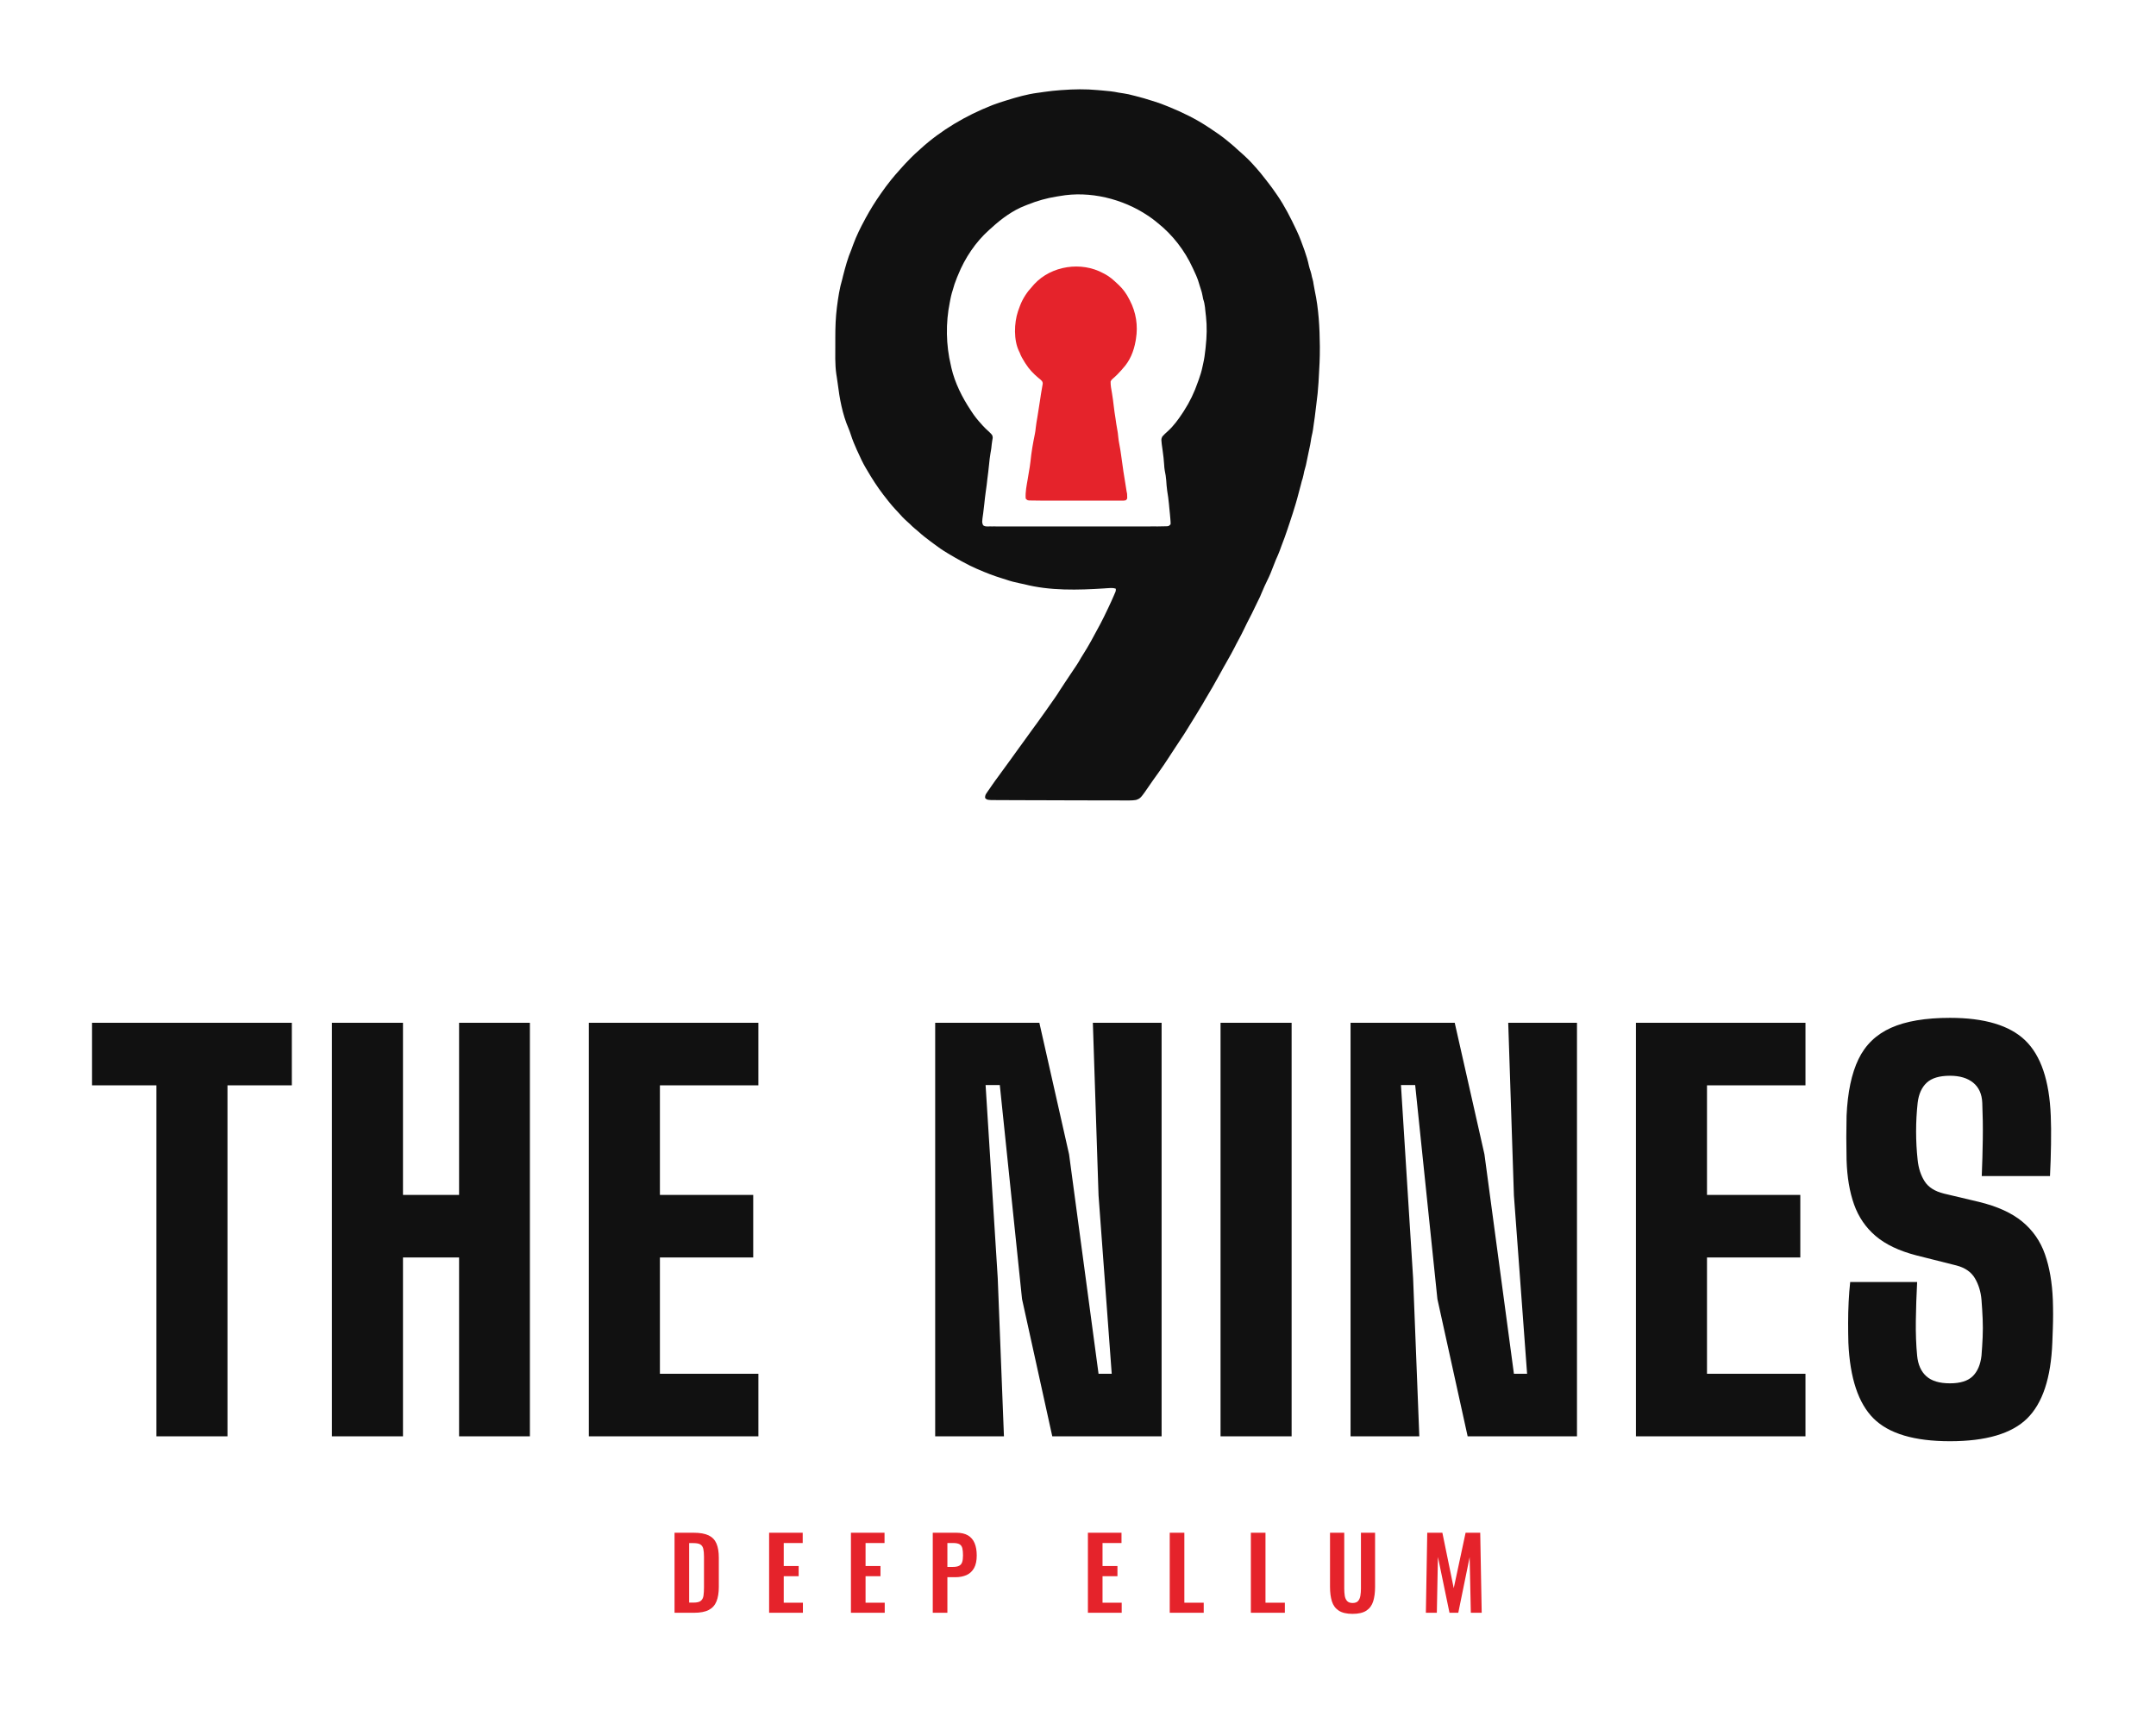
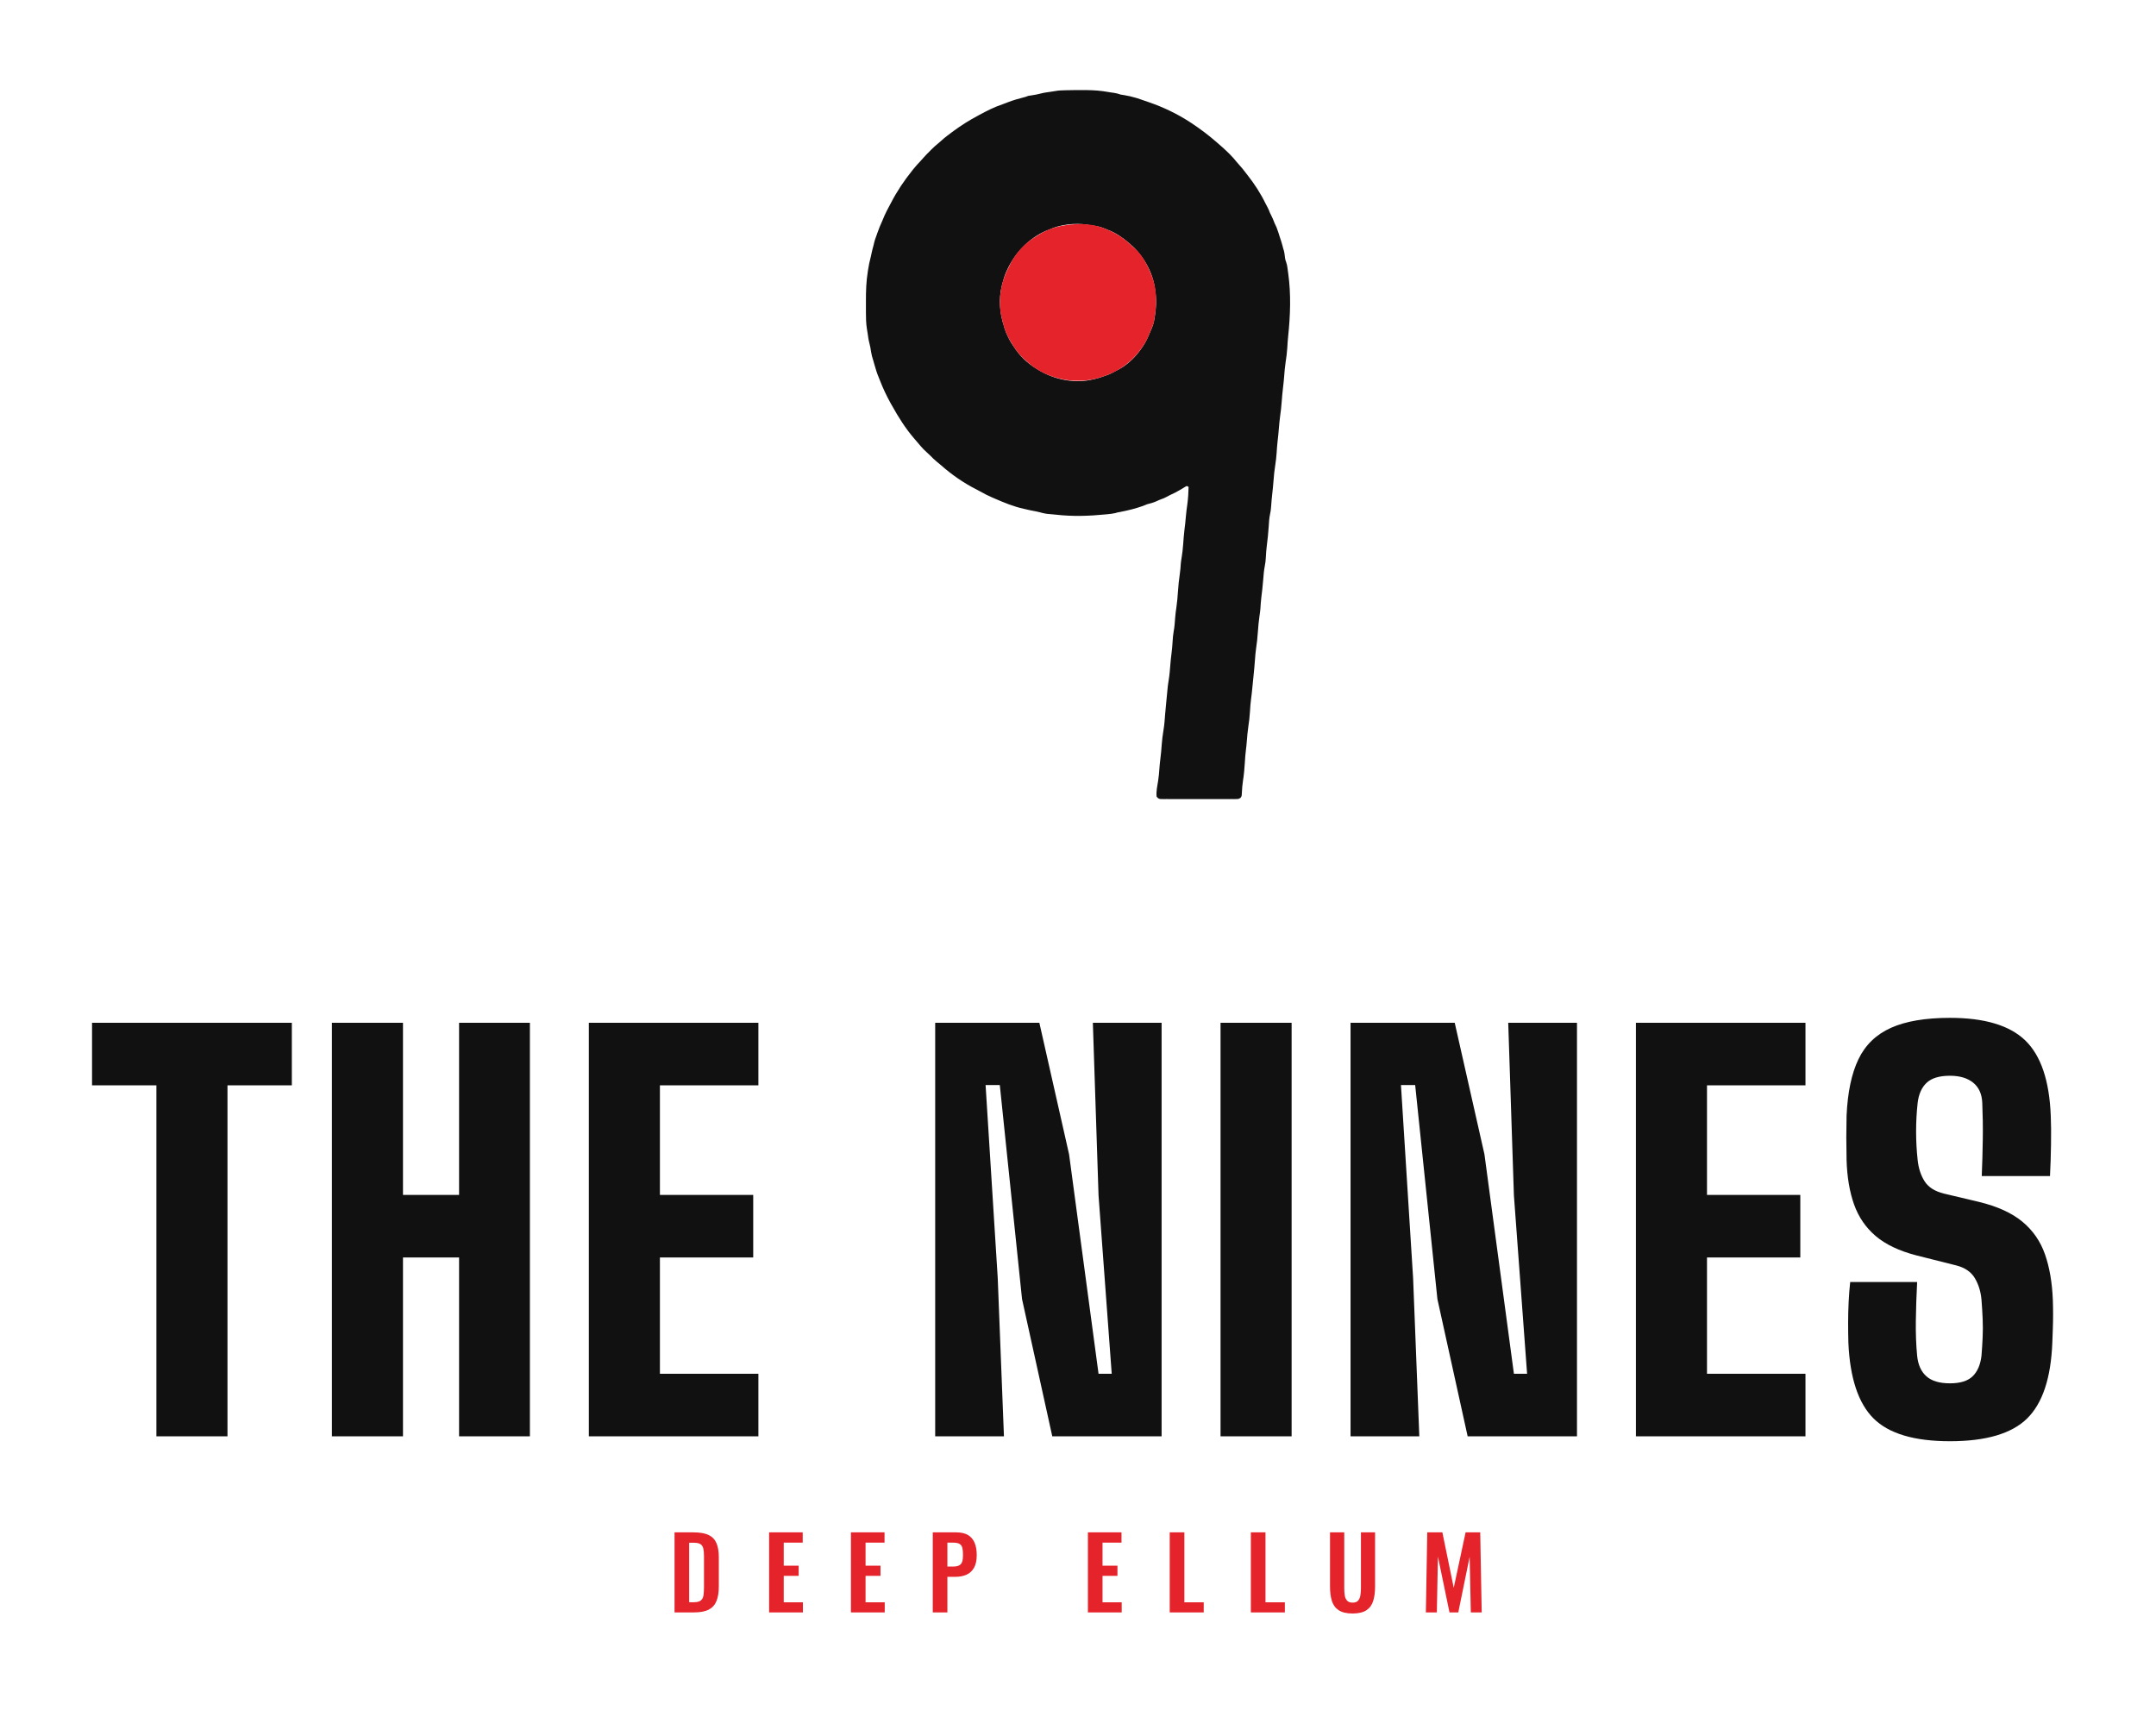
<svg xmlns="http://www.w3.org/2000/svg" viewBox="-100 -100 2909 2316">
-   <g transform="translate(1007.6,0) scale(0.5429)">
-     <path d="M0 0 C3.9 0.4 7.8 0.7 11.7 1 C25.7 2.1 39.3 3.5 53 6.4 C57.1 7.2 61.1 7.8 65.3 8.3 C73.2 9.3 80.8 11.3 88.5 13.3 C90.4 13.8 92.2 14.3 94.2 14.7 C100.5 16.3 106.9 18 113.2 19.8 C114.2 20.1 115.3 20.4 116.4 20.7 C122.5 22.4 128.5 24.3 134.5 26.3 C136 26.8 137.4 27.2 139 27.6 C151.7 31.5 164.2 36.2 176.5 41.3 C176.9 41.5 176.9 41.5 179.2 42.4 C212.6 56.1 245.4 72.2 275.5 92.3 C276.3 92.8 276.3 92.8 280.4 95.5 C295.3 105.4 310.1 115.4 323.8 127 C326.5 129.3 329.2 131.5 332 133.8 C337.1 137.9 341.9 142.3 346.7 146.8 C348.9 148.8 351.2 150.8 353.5 152.8 C366.5 164.2 379.2 176.1 390.5 189.3 C391.9 190.9 393.4 192.5 394.9 194.1 C402.5 202.6 409.5 211.5 416.5 220.5 C418.6 223.2 420.7 225.9 422.9 228.7 C430.5 238.3 437.6 248.1 444.5 258.3 C445.2 259.4 446 260.5 446.8 261.6 C465.1 288.2 479.7 317.2 493.5 346.3 C494.2 347.7 494.8 349.2 495.5 350.6 C499.2 358.4 502.5 366.2 505.5 374.3 C506 375.9 506.6 377.4 507.2 379 C508.4 382.3 509.6 385.6 510.9 388.9 C512.1 392.2 513.3 395.5 514.5 398.8 C519 411.5 522.8 424.1 525.5 437.2 C526.6 441.8 528 446 529.5 450.4 C531 454.9 531.9 459.5 532.8 464.1 C533.5 467.3 533.5 467.3 534.5 470.2 C535.8 474.2 536.3 478.2 536.9 482.3 C537.7 487.8 538.7 493.3 539.9 498.7 C549.6 543.3 552.1 590.8 552.5 636.3 C552.5 637.5 552.5 638.7 552.5 640 C552.7 664.7 551.4 689.5 549.9 714.2 C549.7 718.3 549.4 722.5 549.2 726.6 C548.2 744.5 546.3 762.2 543.9 780 C543.3 784.3 542.8 788.6 542.3 793 C540.8 806.1 539.2 819.1 537.1 832.1 C536.5 836 536 839.9 535.5 843.8 C534.7 849.2 533.6 854.4 532.3 859.7 C531.3 864.1 530.6 868.4 530 872.8 C529 879.3 527.8 885.5 526.3 891.9 C525.3 896.1 524.4 900.4 523.6 904.7 C522.1 912.3 520.5 919.9 518.9 927.4 C518.5 929.3 518.1 931.1 517.7 933 C516.5 938.2 515 943.2 513.5 948.3 C512.9 950.8 512.4 953.4 512 955.9 C510.9 961.6 509.4 966.8 507.5 972.3 C506.9 974.7 506.3 977.1 505.7 979.5 C503.1 989.8 500.3 1000.1 497.5 1010.3 C497 1011.9 496.6 1013.5 496.2 1015.2 C493.5 1025 490.6 1034.6 487.5 1044.3 C486.6 1047 485.8 1049.7 485 1052.4 C482.6 1060.1 480 1067.7 477.5 1075.3 C476.8 1077.3 476.1 1079.3 475.5 1081.3 C475.2 1082.3 474.8 1083.2 474.5 1084.2 C473.8 1086.5 473 1088.7 472.3 1090.9 C467.7 1104.8 462.7 1118.5 457.4 1132.1 C455.8 1136.6 454.1 1141 452.5 1145.5 C449.8 1152.8 446.6 1159.8 443.4 1166.9 C441.1 1172.2 439 1177.7 437 1183.1 C432.4 1195.5 427.5 1207.6 421.5 1219.4 C416.9 1228.4 413 1237.7 409 1247 C408.6 1248 408.2 1249 407.7 1250 C406.5 1252.8 405.4 1255.6 404.2 1258.4 C401.5 1264.4 398.5 1270.2 395.6 1276.1 C391.4 1284.4 387.5 1292.7 383.5 1301.1 C379.6 1309.1 375.5 1317 371.3 1324.9 C368.8 1329.6 366.6 1334.3 364.4 1339.1 C359.7 1349 354.7 1358.6 349.5 1368.1 C346.4 1373.8 343.3 1379.5 340.5 1385.4 C334.9 1396.6 328.6 1407.4 322.5 1418.3 C321.9 1419.3 321.3 1420.3 320.8 1421.3 C320.2 1422.3 319.7 1423.3 319.1 1424.3 C318 1426.2 316.9 1428.1 315.9 1430 C315.3 1431 314.8 1431.9 314.2 1432.9 C310.6 1439.3 307 1445.8 303.5 1452.3 C292 1473.4 280 1494.2 267.6 1514.7 C265.5 1518.2 263.5 1521.7 261.5 1525.3 C257.9 1531.6 254.1 1537.8 250.2 1544 C247.3 1548.7 244.4 1553.4 241.6 1558.1 C236.6 1566.5 231.4 1574.8 226.2 1583 C224 1586.6 221.8 1590.1 219.6 1593.7 C215.6 1600.3 211.3 1606.7 207 1613.1 C202.8 1619.3 198.7 1625.6 194.6 1631.9 C190.6 1638.1 186.6 1644.2 182.5 1650.3 C180.7 1653 178.9 1655.8 177.2 1658.5 C173.7 1664 170.1 1669.4 166.4 1674.8 C165.8 1675.7 165.1 1676.6 164.5 1677.6 C156 1690 147.4 1702.4 138.4 1714.6 C136 1718 133.6 1721.5 131.2 1725 C106.9 1760.4 106.9 1760.4 95.5 1764.3 C90.1 1765.3 84.8 1765.4 79.3 1765.5 C77.5 1765.5 75.6 1765.5 73.6 1765.5 C71.5 1765.5 69.4 1765.5 67.3 1765.5 C65 1765.5 62.7 1765.5 60.4 1765.5 C54 1765.5 47.6 1765.5 41.2 1765.4 C37.2 1765.4 33.1 1765.4 29 1765.4 C5.5 1765.4 -18 1765.4 -41.5 1765.3 C-42.6 1765.3 -43.7 1765.3 -44.8 1765.3 C-76.1 1765.2 -107.5 1765.1 -138.8 1765 C-141.4 1765 -144 1765 -146.6 1765 C-147.8 1765 -149.1 1765 -150.4 1765 C-159.5 1765 -168.6 1764.9 -177.7 1764.9 C-188.9 1764.9 -200 1764.8 -211.2 1764.8 C-217.1 1764.8 -222.9 1764.7 -228.7 1764.7 C-234.1 1764.7 -239.4 1764.7 -244.8 1764.7 C-247.7 1764.6 -250.6 1764.6 -253.5 1764.6 C-255.2 1764.6 -257 1764.6 -258.7 1764.6 C-260.2 1764.6 -261.7 1764.6 -263.3 1764.6 C-275 1763.9 -275 1763.9 -279.5 1759.3 C-279.5 1752.3 -278.1 1750.6 -274.2 1744.9 C-273.1 1743.3 -272 1741.8 -270.9 1740.1 C-269.8 1738.5 -268.7 1736.9 -267.5 1735.3 C-265.7 1732.7 -263.9 1730 -262.1 1727.4 C-256.9 1719.8 -251.4 1712.3 -245.9 1704.9 C-243 1700.9 -240.1 1696.9 -237.2 1692.9 C-234.2 1688.7 -231.2 1684.5 -228 1680.3 C-224 1675 -220.1 1669.6 -216.2 1664.1 C-211 1656.8 -205.8 1649.6 -200.5 1642.3 C-198.3 1639.2 -196 1636 -193.7 1632.9 C-182.4 1617.2 -182.4 1617.2 -177 1609.9 C-172.1 1603.3 -167.3 1596.6 -162.6 1589.9 C-158.6 1584.2 -154.5 1578.6 -150.3 1573.1 C-146.1 1567.4 -141.9 1561.7 -137.9 1555.8 C-135.1 1551.6 -132.1 1547.6 -129.1 1543.5 C-124 1536.5 -119.1 1529.3 -114.1 1522.1 C-111.6 1518.5 -109.1 1514.9 -106.5 1511.3 C-102 1505.1 -98 1498.8 -94 1492.3 C-90 1485.9 -85.7 1479.6 -81.5 1473.3 C-78.3 1468.6 -75.2 1463.8 -72 1459 C-68.3 1453.4 -64.5 1447.8 -60.8 1442.3 C-60.4 1441.7 -60.4 1441.7 -58.4 1438.7 C-56.9 1436.4 -55.3 1434.2 -53.8 1431.9 C-49.3 1425.3 -45.2 1418.5 -41.3 1411.4 C-39.7 1408.6 -37.9 1405.8 -36.1 1403 C-21.9 1380.9 -9.5 1357.5 2.9 1334.3 C4.3 1331.6 5.8 1328.9 7.2 1326.3 C13.2 1315 18.8 1303.5 24.2 1292 C25.3 1289.7 26.4 1287.4 27.5 1285.1 C31.9 1276 36 1266.8 40 1257.6 C40.2 1257 40.2 1257 41.6 1253.9 C42.1 1252.7 42.6 1251.5 43.1 1250.3 C43.4 1249.8 43.4 1249.8 44.5 1247.2 C45.5 1244.3 45.5 1244.3 45.5 1239.3 C39.3 1237.1 34.1 1237.3 27.5 1237.8 C25.3 1237.9 23 1238.1 20.7 1238.2 C19.5 1238.3 18.3 1238.4 17.1 1238.5 C-48.3 1242.7 -118.3 1244.7 -182.3 1228.1 C-185.8 1227.3 -189.3 1226.6 -192.8 1225.9 C-204.8 1223.5 -216.4 1220.5 -227.9 1216.5 C-231.3 1215.4 -234.6 1214.3 -238 1213.3 C-258.1 1207.2 -277.3 1199.7 -296.5 1191.3 C-298.1 1190.7 -299.6 1190 -301.2 1189.3 C-312.3 1184.5 -322.9 1179.1 -333.5 1173.3 C-335.2 1172.4 -336.9 1171.5 -338.6 1170.6 C-349.4 1164.7 -360 1158.7 -370.5 1152.3 C-371.4 1151.8 -372.2 1151.3 -373 1150.8 C-385.1 1143.6 -396.4 1135.9 -407.5 1127.3 C-410.2 1125.3 -412.9 1123.3 -415.6 1121.3 C-426.1 1113.4 -436.3 1105.6 -445.9 1096.7 C-448.6 1094.3 -451.3 1092 -454.1 1089.8 C-458.5 1086.2 -462.5 1082.5 -466.4 1078.4 C-468.3 1076.6 -470.3 1074.8 -472.3 1073.1 C-481 1065.4 -489 1057.1 -496.5 1048.3 C-498.6 1046 -500.8 1043.8 -502.9 1041.5 C-508.4 1035.6 -513.5 1029.6 -518.5 1023.3 C-518.9 1022.8 -518.9 1022.8 -521.1 1020.1 C-523.9 1016.5 -526.7 1012.9 -529.5 1009.3 C-530.4 1008.2 -531.3 1007.1 -532.2 1005.9 C-547.4 986.1 -561 964.9 -573.5 943.3 C-574.2 942.2 -574.8 941.1 -575.5 940 C-583.4 926.8 -589.8 912.8 -596.1 898.8 C-596.8 897.4 -597.4 896 -598.1 894.6 C-603.7 882.1 -608.9 869.7 -613.1 856.6 C-614.9 851.1 -616.7 845.7 -619 840.4 C-633.9 806.1 -641.2 766.3 -645.7 729.5 C-646.3 725.1 -646.9 720.8 -647.6 716.4 C-647.7 715.2 -647.9 714 -648.1 712.8 C-648.4 710.5 -648.8 708.3 -649.2 706 C-652.8 681.1 -651.7 655.2 -651.7 630.1 C-651.6 624.8 -651.7 619.5 -651.7 614.2 C-651.7 589.4 -650.9 565.3 -647.8 540.7 C-647.7 540.2 -647.7 540.2 -647.4 537.5 C-644.5 514.9 -641.1 492.3 -634.5 470.3 C-633.8 467.6 -633.1 464.8 -632.5 462 C-626.8 439.8 -620.8 417.6 -611.8 396.5 C-610 392.1 -608.5 387.6 -606.9 383.1 C-599.2 362.2 -589.2 341.9 -578.5 322.3 C-577.8 320.9 -577 319.6 -576.3 318.1 C-564.9 297.2 -552.3 276.8 -538.5 257.3 C-537.5 255.9 -536.5 254.4 -535.4 252.9 C-529.1 243.8 -522.5 235 -515.5 226.3 C-514.4 225 -513.4 223.6 -512.3 222.2 C-506.2 214.7 -500 207.4 -493.5 200.3 C-492.9 199.7 -492.9 199.7 -490 196.3 C-482 187.1 -473.6 178.3 -465 169.6 C-463.9 168.5 -462.8 167.5 -461.7 166.3 C-456.1 160.8 -450.5 155.4 -444.5 150.3 C-442.7 148.7 -441 147.1 -439.2 145.4 C-388.7 99.5 -326.9 63.3 -263.5 38.3 C-262.1 37.8 -260.6 37.2 -259.2 36.6 C-249.1 32.7 -238.8 29.5 -228.5 26.3 C-227.4 26 -226.2 25.6 -225 25.2 C-200.2 17.5 -175.1 10.3 -149.2 6.9 C-147.5 6.7 -145.8 6.4 -144 6.2 C-143.5 6.1 -143.5 6.1 -141.1 5.8 C-138.4 5.4 -135.7 5 -133 4.6 C-119.1 2.5 -105.2 1.2 -91.2 0.1 C-90.1 0 -88.9 -0 -87.7 -0.1 C-58.5 -2.3 -29.3 -2.8 0 0 Z M-93.5 263.3 C-96.1 263.7 -98.6 264.1 -101.1 264.5 C-126.5 268.6 -150.2 275.2 -174.1 284.9 C-176.2 285.8 -178.3 286.6 -180.4 287.4 C-210.3 298.8 -239.4 320.2 -262.7 341.7 C-264.9 343.7 -267.1 345.7 -269.4 347.6 C-303 377.6 -329.8 417.7 -346.5 459.3 C-347.4 461.4 -348.3 463.4 -349.1 465.4 C-353.7 476.5 -357.5 487.8 -360.5 499.3 C-360.8 500.1 -360.8 500.1 -362 504.1 C-363.5 509.3 -364.6 514.6 -365.7 519.9 C-366.2 522.5 -366.7 525.1 -367.2 527.7 C-377.6 578.7 -376.7 633.6 -364.5 684.3 C-364.1 686.5 -363.6 688.7 -363.1 690.8 C-354.5 727.8 -336.4 763.8 -315.5 795.3 C-314.8 796.4 -314.1 797.6 -313.3 798.7 C-306 810 -297.7 820.4 -288.5 830.3 C-287.6 831.3 -286.7 832.3 -285.8 833.4 C-280.6 839.1 -275.3 844.3 -269.5 849.3 C-261 857.7 -261 857.7 -260.5 864.3 C-261 867.1 -261.4 869.9 -261.9 872.7 C-262.8 878.2 -263.3 883.7 -263.9 889.1 C-264.4 893.6 -265.2 897.9 -266 902.2 C-267.6 911.4 -268.6 920.6 -269.5 929.9 C-270.8 942.5 -272.2 954.9 -273.9 967.4 C-274.5 972.1 -275 976.8 -275.5 981.5 C-276.2 987.6 -277 993.6 -278 999.6 C-279.4 1009.2 -280.4 1018.8 -281.4 1028.4 C-282.2 1036.1 -283.1 1043.6 -284.1 1051.2 C-287.4 1074.2 -287.4 1074.2 -284.5 1081.3 C-280.3 1085.6 -272.5 1084.4 -266.8 1084.4 C-265.3 1084.4 -263.7 1084.5 -262.2 1084.5 C-261.3 1084.5 -261.3 1084.5 -257.1 1084.4 C-255.3 1084.4 -253.6 1084.5 -251.7 1084.5 C-246.8 1084.5 -241.9 1084.5 -237 1084.5 C-231.7 1084.4 -226.3 1084.5 -221 1084.5 C-210.6 1084.5 -200.2 1084.5 -189.8 1084.5 C-181.4 1084.5 -172.9 1084.5 -164.4 1084.5 C-163.8 1084.5 -163.8 1084.5 -160.8 1084.5 C-158.3 1084.5 -155.9 1084.5 -153.4 1084.5 C-130.5 1084.5 -107.5 1084.5 -84.6 1084.5 C-64.9 1084.4 -45.2 1084.4 -25.6 1084.5 C-2.7 1084.5 20.1 1084.5 43 1084.5 C45.4 1084.5 47.9 1084.5 50.3 1084.5 C50.9 1084.5 50.9 1084.5 54 1084.5 C62.4 1084.5 70.8 1084.5 79.3 1084.5 C89.6 1084.5 99.9 1084.5 110.2 1084.5 C115.4 1084.5 120.7 1084.5 125.9 1084.5 C131.6 1084.5 137.3 1084.5 143.1 1084.4 C144.7 1084.5 146.3 1084.5 148 1084.5 C155.5 1084.4 162.9 1084.3 170.4 1084.1 C171.6 1084 172.9 1084 174.2 1083.9 C177.5 1083.3 177.5 1083.3 181.5 1079.3 C181.7 1075.7 181.7 1075.7 181.4 1071.1 C181.2 1069.4 181.1 1067.7 181 1066 C180.8 1064.1 180.6 1062.2 180.5 1060.3 C180.4 1059.3 180.4 1059.3 180 1054.4 C179.5 1049.1 179 1043.8 178.4 1038.6 C178.1 1035.3 177.8 1032.1 177.5 1028.8 C176.4 1017.7 175 1006.8 173.1 995.8 C171.8 987.1 171.3 978.5 170.7 969.8 C170 961.6 168.9 953.8 167.1 945.8 C166.1 940.6 165.8 935.5 165.5 930.3 C164.8 919 163.5 907.8 161.9 896.6 C157.8 867.8 157.8 867.8 161 861.1 C165.2 856.4 169.6 852.1 174.4 848 C188.9 835 200.8 818.6 211.5 802.3 C212 801.6 212 801.6 214.4 797.9 C229.3 774.8 240.6 751.3 249.5 725.3 C250.3 722.9 251.2 720.5 252.1 718.1 C255.6 708.3 258.6 698.5 260.7 688.3 C261.2 685.7 261.8 683.1 262.4 680.5 C265.3 668.3 266.9 656.2 268.2 643.8 C268.3 642.8 268.3 642.8 268.8 637.9 C271.6 612.5 272.3 587.8 269.5 562.3 C269.3 561 269.2 559.6 269 558.2 C268.6 553.6 268 549.1 267.5 544.5 C267.5 543.8 267.5 543.8 267.1 540.1 C266.2 532.8 265 526.3 262.5 519.3 C261.9 516.7 261.5 514.1 261 511.5 C260 505.5 258.5 500 256.5 494.2 C255.4 491.1 254.4 488 253.5 484.8 C253.3 484.3 253.3 484.3 252.5 481.5 C251.6 478.6 250.7 475.7 249.8 472.8 C246.7 463.7 242.5 455 238.5 446.3 C237.8 444.8 237.1 443.2 236.3 441.6 C216.9 399 186.3 359.4 149.5 330.3 C147.6 328.8 145.8 327.2 143.9 325.7 C138.9 321.6 133.8 317.9 128.5 314.3 C127.3 313.5 126.1 312.7 124.9 311.9 C62.7 270.2 -19.3 249.9 -93.5 263.3 Z " fill="#111111" transform="translate(687.5239,39.6792)" />
-     <path d="M0 0 C1 0.5 2 1 3 1.5 C15.5 7.9 25.9 17.4 36 27 C36.8 27.8 37.7 28.6 38.6 29.4 C49 39.3 57.6 51.1 64 64 C64.6 65.2 65.3 66.4 65.9 67.6 C81.3 97.2 86.4 130.1 81 163 C80.7 164.7 80.5 166.3 80.2 168 C75.6 194 66.2 217.5 48 237 C46.9 238.3 45.8 239.6 44.7 240.9 C38 248.4 31 255.6 23.3 262.1 C20 265 20 265 18 269 C17.8 278.6 19.7 288.3 21.4 297.8 C23.2 308.6 24.7 319.5 25.9 330.5 C27 340.4 28.5 350.3 30.1 360.2 C30.8 364.9 31.5 369.5 32.1 374.2 C32.7 378.9 33.5 383.5 34.5 388.2 C35.7 394 36.4 399.7 36.9 405.6 C37.6 412.5 38.5 419.2 39.9 425.9 C41.5 434 42.8 442.1 43.9 450.2 C45.5 462.6 47.3 474.9 49.1 487.2 C49.3 488.9 49.6 490.6 49.8 492.4 C51.2 501.7 52.7 511 54.3 520.2 C55.2 525.1 55.9 529.9 56.6 534.8 C57.3 539.3 57.9 543.6 59 548 C59.1 550.2 59.2 552.4 59.2 554.6 C59.3 555.7 59.3 556.8 59.3 558 C59 561 59 561 56 564 C52 565.3 48.6 565.1 44.4 565.1 C43.5 565.1 43.5 565.1 38.8 565.1 C36.8 565.1 34.7 565.1 32.7 565.1 C30.6 565.1 28.4 565.1 26.3 565.1 C20.4 565.1 14.6 565.1 8.8 565.1 C2.6 565.1 -3.5 565.1 -9.6 565.1 C-19.9 565.1 -30.2 565.1 -40.5 565.1 C-52.4 565.1 -64.2 565.1 -76.1 565.1 C-86.3 565.1 -96.5 565.1 -106.7 565.1 C-112.8 565.1 -118.9 565.1 -124.9 565.1 C-130.7 565.1 -136.4 565.1 -142.2 565.1 C-144.3 565.1 -146.3 565.1 -148.4 565.1 C-158.8 565.1 -169.3 565 -179.7 564.7 C-181.4 564.7 -183.1 564.7 -184.8 564.6 C-189 564 -189 564 -193 560 C-194.3 543.6 -190.5 526.5 -187.8 510.4 C-186.7 504.2 -185.7 497.9 -184.7 491.6 C-184.2 488.3 -183.6 485 -183 481.7 C-182.2 476.9 -181.6 472.3 -181.1 467.5 C-178.9 444.8 -174.9 422.2 -170.3 399.8 C-169.3 394.7 -168.5 389.7 -168.1 384.5 C-167.1 375.5 -165.6 366.7 -164 357.7 C-162.8 350.8 -161.7 343.8 -160.7 336.8 C-159.8 330.6 -158.8 324.4 -157.8 318.2 C-157.2 314.3 -156.6 310.3 -156 306.4 C-155.8 305.2 -155.6 304.1 -155.5 302.9 C-155.1 300.7 -154.8 298.4 -154.4 296.2 C-153.7 291.3 -152.9 286.4 -151.9 281.6 C-150.2 272.7 -150.2 272.7 -152.4 268.1 C-155.2 264.8 -158.3 262.4 -161.8 259.7 C-173.8 249.6 -184.6 238.3 -193 225 C-194 223.5 -194.9 222 -195.9 220.5 C-200.7 212.8 -205 205.5 -208 197 C-208.2 196.5 -208.2 196.5 -209.4 194.2 C-223.2 166.2 -221.9 123.7 -212.2 94.6 C-210.8 90.7 -209.4 86.9 -208 83 C-207.6 81.8 -207.1 80.6 -206.6 79.3 C-200.1 62.5 -189.4 46.2 -177 33.1 C-175.2 31.2 -173.5 29.2 -171.8 27.1 C-129.2 -19 -54.7 -30.1 0 0 Z " fill="#E5232B" transform="translate(702,495)" />
+   <g transform="translate(1046.9,0) scale(0.5995)">
+     <path d="M0 0 C1.3 0 2.6 0 3.9 0 C19.4 0.2 34.3 1.3 49.5 4 C54.2 4.9 58.8 5.5 63.5 6.1 C69 6.8 73.7 8.2 79 10 C81.9 10.5 84.7 11 87.6 11.4 C95.9 12.8 103.9 14.6 112 17 C113.7 17.5 115.5 18 117.2 18.5 C121.6 19.9 125.8 21.4 130 22.9 C134.6 24.6 139.3 26.1 143.9 27.7 C175.6 38.6 206.9 53.7 235 72 C236 72.7 237 73.3 238.1 74 C258.4 87.4 277.7 102 296 118 C297.4 119.2 298.8 120.4 300.2 121.7 C301.5 122.8 302.7 123.9 304 125 C305.4 126.2 306.8 127.5 308.3 128.8 C319.5 138.9 330.7 149.6 340 161.5 C342.2 164.3 344.6 166.8 346.9 169.4 C351.4 174.3 355.5 179.4 359.5 184.7 C361.1 186.8 362.7 188.8 364.3 190.9 C380 210.7 394.3 232.8 405.3 255.5 C406.7 258.4 408.2 261.2 409.8 264 C412 267.9 413.4 271.8 415 276 C415.9 277.9 416.9 279.7 417.8 281.6 C420.8 287.4 423.2 293.4 425.6 299.6 C426.9 302.8 428.4 305.9 430 309 C432.9 316.7 435.4 324.4 437.8 332.3 C438.7 335.1 439.7 337.9 440.6 340.8 C441.7 344.2 442.7 347.6 443.6 351.2 C445 357 445 357 446 359.7 C447.8 365.7 448.3 371.9 449.1 378.1 C450 383 450 383 451.5 386.8 C453 391 453.7 394.7 454.4 399.1 C454.6 400.6 454.8 402.1 455 403.7 C455.2 405.2 455.4 406.8 455.6 408.4 C455.8 409.9 456.1 411.5 456.3 413.1 C462.7 459.6 461 507.1 456.1 553.7 C455.2 562.6 454.6 571.3 454.1 580.2 C453.4 590.7 452.2 601 450.5 611.5 C448.8 622.3 447.9 633.2 447.1 644.1 C446.4 652.7 445.6 661.3 444.5 669.9 C443.2 680.5 442.3 691.1 441.5 701.8 C440.6 713.1 439.5 724.3 437.8 735.5 C436.6 744.3 435.9 753.1 435.1 762 C434.4 771.1 433.5 780.3 432.4 789.4 C431.4 798.6 430.6 807.8 430.1 817.1 C429.5 826 428.5 834.7 427.1 843.5 C425.1 855.5 424 867.5 423.1 879.6 C422.3 889.9 421.3 900.1 420.1 910.4 C419.2 918.2 418.5 925.9 418 933.8 C417.5 940.4 417 947 415.5 953.5 C413.3 963.4 412.9 973.6 412.2 983.7 C411.3 997.4 409.9 1011 408.1 1024.6 C406.9 1033.9 406.3 1043.2 405.8 1052.5 C405.5 1058.6 404.8 1064.5 403.6 1070.5 C401.6 1080.6 400.8 1090.8 400 1101 C398.8 1114.9 397.5 1128.8 395.6 1142.6 C394.7 1150.8 394.1 1159 393.6 1167.2 C393.2 1172.6 392.4 1177.9 391.6 1183.3 C389.8 1195 388.9 1206.7 388 1218.5 C387 1231.9 385.8 1245.1 383.7 1258.3 C382.6 1265.8 382 1273.4 381.5 1280.9 C380.5 1294.6 379.2 1308.2 377.8 1321.9 C376.9 1329.5 376.2 1337.2 375.5 1344.8 C374.6 1353.9 373.7 1362.9 372.4 1372 C371.3 1381.1 370.6 1390.1 370.1 1399.2 C369.4 1410.3 368.2 1421.2 366.5 1432.1 C364.8 1443.3 363.9 1454.4 363 1465.7 C362.5 1472.2 361.9 1478.7 361 1485.2 C359.7 1494.7 359.2 1504.2 358.6 1513.7 C357.7 1527.4 356.6 1540.8 354.4 1554.3 C353 1563.5 352.3 1572.5 351.9 1581.7 C351.5 1589.3 351.5 1589.3 348.9 1592.8 C345.2 1595.6 343.2 1595.6 338.6 1595.6 C337 1595.6 335.5 1595.7 333.9 1595.7 C332.3 1595.7 330.6 1595.7 328.9 1595.6 C327.1 1595.7 325.4 1595.7 323.6 1595.7 C318.7 1595.7 313.9 1595.7 309.1 1595.7 C304.1 1595.7 299 1595.7 294 1595.7 C285.5 1595.7 277 1595.7 268.6 1595.7 C258.8 1595.6 249 1595.6 239.2 1595.7 C230.8 1595.7 222.4 1595.7 214 1595.7 C208.9 1595.7 203.9 1595.7 198.9 1595.7 C193.3 1595.7 187.7 1595.7 182.1 1595.6 C181.3 1595.7 181.3 1595.7 177.1 1595.7 C175.5 1595.7 174 1595.6 172.4 1595.6 C171.8 1595.6 171.8 1595.6 168.4 1595.6 C164.1 1594.8 162.6 1593.5 160 1590 C158.8 1578.2 161.6 1565.8 163.5 1554.1 C164.9 1545.1 165.7 1536.1 166.3 1526.9 C166.8 1519.8 167.5 1512.7 168.4 1505.6 C169.8 1495.3 170.7 1485 171.4 1474.6 C172.3 1463.1 173.5 1451.9 175.5 1440.5 C177.5 1428.7 178.3 1416.7 179.2 1404.8 C180 1394.3 181 1383.9 182.1 1373.4 C182.2 1371.8 182.4 1370.1 182.6 1368.4 C183 1363.6 183.5 1358.8 184 1354 C184.2 1352.3 184.3 1350.6 184.5 1348.9 C184.6 1348 184.6 1348 185 1343.8 C185.1 1343.1 185.1 1343.1 185.5 1339.3 C186 1335 186.7 1330.8 187.4 1326.6 C189.2 1315.6 190 1304.6 190.9 1293.5 C191.6 1284.8 192.4 1276.2 193.6 1267.6 C194.7 1258.8 195.5 1250 196 1241.1 C196.5 1233.4 197 1225.9 198.4 1218.4 C200.4 1208.1 201 1197.7 201.8 1187.3 C202.4 1179.6 203.3 1172.1 204.5 1164.5 C206.3 1152.7 207.2 1140.9 208 1129 C209 1115.3 210.2 1101.9 212.3 1088.3 C213.5 1081 213.9 1073.7 214.4 1066.3 C214.8 1061.4 215.6 1056.6 216.4 1051.7 C218.1 1041.8 219 1032 219.8 1022 C220.2 1016.8 220.6 1011.6 221 1006.4 C221.1 1005.4 221.2 1004.4 221.3 1003.4 C222.1 994 223.2 984.6 224.4 975.3 C225 970 225.5 964.7 225.9 959.4 C226.7 950.4 227.8 941.5 229.1 932.6 C230.9 919.4 231.7 906.3 232 893 C230.7 892.3 229.4 891.7 228 891 C225.5 892.1 225.5 892.1 222.6 893.9 C221.6 894.5 220.5 895.2 219.4 895.9 C218.3 896.6 217.2 897.3 216 898 C207.2 903.3 198.2 907.9 188.9 912.1 C185 914 185 914 181.3 916.1 C177.7 918.2 174.1 919.5 170.2 920.8 C166.4 922.2 162.8 923.9 159.1 925.6 C152.4 928.5 146.1 930.3 139 932 C135.7 933.3 132.3 934.6 129 936 C112.5 941.9 95.9 945.9 78.7 949.3 C70.5 950.8 70.5 950.8 67 952 C61.3 953.4 55.5 953.9 49.7 954.5 C49 954.6 49 954.6 45.7 954.9 C7.2 958.7 -28.6 959.9 -67.1 955.5 C-73.9 954.8 -80.7 954.2 -87.5 953.6 C-93 952.9 -98.1 951.5 -103.4 950 C-108.6 948.6 -113.8 947.7 -119.2 946.7 C-123.8 945.9 -128.3 944.8 -132.9 943.7 C-135 943.2 -137 942.8 -139.1 942.3 C-162 937.3 -183.6 928.3 -205 919 C-206.7 918.3 -208.3 917.6 -210.1 916.8 C-219.5 912.7 -228.6 908.2 -237.6 903 C-240.3 901.4 -243 900 -245.8 898.6 C-274.3 884.2 -301.8 865.1 -325.6 843.9 C-328.6 841.4 -331.6 838.9 -334.6 836.5 C-340.1 832 -345 827.1 -350 822 C-352.3 819.7 -354.7 817.5 -357.1 815.4 C-367.1 806.6 -375.4 796.1 -384 786 C-384.8 785 -385.6 784.1 -386.5 783.1 C-405.4 761 -420.9 736.4 -435 711 C-435.9 709.4 -436.8 707.8 -437.8 706.2 C-447.3 689.2 -455.7 671.5 -462.7 653.4 C-463.6 651 -464.5 648.7 -465.5 646.4 C-469.4 637.1 -472.3 627.7 -475 618 C-475.7 615.5 -476.4 613.1 -477.1 610.6 C-477.4 609.5 -477.8 608.4 -478.1 607.2 C-478.9 604.4 -479.7 601.6 -480.6 598.8 C-482.2 592.3 -483.2 585.9 -484.2 579.3 C-484.9 575.9 -485.6 572.5 -486.5 569.1 C-488.4 562.1 -489.3 555 -490.3 547.8 C-490.8 544.1 -491.5 540.4 -492.1 536.7 C-493.9 524.9 -494.2 513 -494.2 501 C-494.2 500.4 -494.2 500.4 -494.2 496.9 C-494.2 494 -494.2 491.1 -494.2 488.2 C-494.2 483.8 -494.2 479.5 -494.2 475.1 C-494.3 452.8 -493.6 430.6 -490 408.5 C-489.8 407.4 -489.7 406.4 -489.5 405.2 C-487.9 394.7 -485.8 384.3 -483 374 C-482.5 371.7 -482 369.3 -481.5 367 C-480.2 360.9 -478.7 355 -477 349 C-476.5 347 -476 345 -475.6 343 C-474.4 338.2 -472.9 333.7 -471.1 329.1 C-470.3 326.8 -469.5 324.5 -468.7 322.2 C-465.4 312.4 -461.4 303 -457.1 293.6 C-455.5 290.1 -454 286.5 -452.6 282.9 C-449.7 276.1 -446.2 269.6 -442.7 263 C-440.9 259.7 -439.2 256.5 -437.5 253.2 C-424.2 227.4 -408.1 203.6 -390 181 C-389.6 180.5 -389.6 180.5 -387.8 178.2 C-382.5 171.6 -376.9 165.5 -371.2 159.5 C-369 157.1 -366.9 154.7 -364.8 152.3 C-360.1 147 -355.2 142 -350.2 137.1 C-349.3 136.1 -348.4 135.2 -347.4 134.2 C-342 128.8 -336.5 123.8 -330.5 119 C-328 117 -325.7 114.9 -323.4 112.8 C-316.3 106.3 -308.6 100.7 -301 95 C-299.6 93.9 -298.1 92.9 -296.7 91.8 C-279.6 79.2 -261.7 68 -243 58 C-241.5 57.2 -240.1 56.4 -238.6 55.6 C-222.1 46.7 -205.1 38 -187.3 32.1 C-183.2 30.7 -179.1 29.1 -174.9 27.4 C-162.9 22.7 -150.7 19.3 -138.2 16.1 C-134 15 -134 15 -129 13 C-126.1 12.5 -123.1 12 -120.2 11.6 C-114.1 10.7 -108.1 9.6 -102.1 8 C-94.2 5.9 -86.3 4.8 -78.2 3.7 C-74.5 3.2 -70.9 2.6 -67.2 2 C-60.6 0.8 -53.9 0.5 -47.2 0.4 C-45.9 0.3 -44.6 0.3 -43.3 0.3 C-28.8 -0.1 -14.4 -0.2 0 0 Z M-82 314 C-84.5 315 -86.9 316 -89.4 316.9 C-128.7 334.2 -159.5 367.2 -177 406 C-177.5 407 -177.9 408 -178.4 409.1 C-182.1 417.4 -184.7 426.1 -187 435 C-187.5 436.8 -187.9 438.6 -188.4 440.4 C-196 471.5 -193.1 502.8 -183 533 C-182.8 533.8 -182.8 533.8 -181.7 537.7 C-179.9 543.4 -177.6 548.8 -174.9 554.2 C-174.5 555.2 -174 556.2 -173.5 557.2 C-169.3 565.7 -164.5 573.4 -159 581 C-158.4 581.9 -157.7 582.9 -157.1 583.9 C-143.5 603.5 -124.6 619.2 -104 631 C-102.6 631.8 -101.2 632.6 -99.8 633.4 C-65.4 652.5 -21.6 660.7 17 651 C18.4 650.7 19.8 650.4 21.2 650.1 C29 648.2 36.5 645.9 44 643 C44.9 642.7 44.9 642.7 49.2 641.2 C55.3 639.1 60.7 636.1 66.3 633 C68.8 631.6 71.3 630.4 73.9 629.1 C92.1 619.6 108.8 604.3 121 588 C121.7 587.1 122.3 586.3 123 585.4 C130.6 575.3 137 564.8 141.7 553.2 C143 550.1 144.3 547 145.6 544 C145.8 543.5 145.8 543.5 146.9 541 C147.8 538.9 148.6 536.9 149.5 534.9 C152.3 528.3 153.9 522.1 155 515 C155.3 513.5 155.5 512 155.8 510.5 C159 491.3 160.2 472.2 157 453 C156.8 451.5 156.7 450 156.5 448.4 C151.9 410.6 130 371.6 101 347 C99.8 345.9 98.6 344.8 97.3 343.7 C82.9 331.4 67.5 320.9 49.6 314.3 C47.2 313.4 44.8 312.5 42.5 311.4 C31.9 306.7 21.4 305.4 10 304 C7.9 303.6 5.7 303.2 3.6 302.8 C-24.2 298.7 -56.5 302.2 -82 314 Z " fill="#111111" transform="translate(530,36)" />
+     <path d="M0 0 C22.2 -1.2 46.2 1.3 66.7 10.2 C67.8 10.6 68.8 11 69.9 11.5 C92.7 20.5 112.4 33.8 129.7 51.2 C130.6 51.9 131.4 52.6 132.3 53.3 C150.1 67.8 164 95.2 171.7 116.2 C172.2 117.4 172.6 118.5 173.1 119.7 C180 138.3 182.3 159.9 181.5 179.6 C181.4 180.8 181.4 181.9 181.3 183.1 C180.8 193.2 179.5 203.2 177.7 213.2 C177.6 214.1 177.6 214.1 177 218.8 C175.3 225.7 172.6 231.9 169.8 238.4 C168 242.6 166.3 246.8 164.7 251 C160 262.8 153.4 273.2 145.7 283.2 C144.6 284.6 143.6 286.1 142.5 287.6 C134.4 297.5 125.9 306.4 115.7 314.2 C114.6 315.1 113.6 315.9 112.5 316.8 C105 322.6 97.3 327.3 89 331.6 C88 332.1 87.1 332.6 86.1 333.1 C79.8 336.4 73.4 338.9 66.7 341.2 C65.3 341.7 63.8 342.2 62.4 342.8 C44 349.1 26.2 352.4 6.8 352.4 C5.4 352.4 4 352.4 2.5 352.4 C-15 352.4 -30.6 349.5 -47.3 344.2 C-48 344 -48 344 -51.7 342.9 C-73.7 335.7 -94.2 323.4 -111 307.4 C-113 305.5 -115.1 303.7 -117.2 302 C-128 292 -135.9 280.7 -143.3 268.2 C-144.1 267 -144.9 265.7 -145.7 264.4 C-153.8 251.1 -160 236.4 -163.3 221.2 C-163.8 219.2 -164.3 217.2 -164.9 215.2 C-165.3 213.2 -165.8 211.2 -166.3 209.2 C-166.6 208.1 -166.8 207.1 -167.1 205.9 C-169.2 196.2 -169.8 186.8 -169.8 176.8 C-169.8 175.3 -169.8 173.7 -169.8 172.1 C-169.4 145 -162.1 119 -149.3 95.2 C-148.4 93.2 -147.4 91.2 -146.5 89.2 C-135.5 67.4 -117.6 46.7 -97.3 33.2 C-96.5 32.6 -95.6 32.1 -94.8 31.5 C-93 30.3 -91.2 29.2 -89.4 28.1 C-87.2 26.8 -85 25.4 -82.9 24 C-56.9 7.5 -30.3 1.8 0 0 Z " fill="#E5232B" transform="translate(507.2954,337.7988)" />
  </g>
  <path transform="translate(20.0,1838.0)" d="M91.024 0.0V-473.603H4.185V-558.0H273.769V-473.603H186.93V0.0ZM327.825 0.0V-558.0H423.731V-325.733H499.41V-558.0H594.967V0.0H499.41V-241.335H423.731V0.0ZM674.482 0.0V-558.0H903.263V-473.603H770.389V-325.733H896.288V-241.335H770.389V-84.398H903.263V0.0ZM1141.808 0.0V-558.0H1282.354L1322.46 -380.486L1362.217 -84.398H1380.004L1362.217 -325.035L1354.545 -558.0H1447.312V0.0H1299.791L1258.987 -185.186L1228.995 -473.951H1209.814L1226.205 -213.435L1234.575 0.0ZM1526.828 0.0V-558.0H1622.734V0.0ZM1702.249 0.0V-558.0H1842.795L1882.901 -380.486L1922.659 -84.398H1940.445L1922.659 -325.035L1914.986 -558.0H2007.754V0.0H1860.233L1819.429 -185.186L1789.436 -473.951H1770.255L1786.646 -213.435L1795.016 0.0ZM2087.269 0.0V-558.0H2316.049V-473.603H2183.175V-325.733H2309.074V-241.335H2183.175V-84.398H2316.049V0.0ZM2511 6.626Q2438.809 6.626 2407.944 -24.064Q2377.08 -54.754 2373.941 -126.248Q2373.593 -139.151 2373.593 -153.101Q2373.593 -167.051 2374.29 -181.176Q2374.988 -195.3 2376.383 -208.204H2466.709Q2465.314 -181.699 2464.965 -156.066Q2464.616 -130.433 2466.709 -108.81Q2468.453 -90.675 2479.089 -81.084Q2489.726 -71.494 2511 -71.494Q2531.925 -71.494 2541.69 -81.084Q2551.455 -90.675 2553.548 -108.81Q2554.594 -121.714 2555.117 -133.92Q2555.64 -146.126 2555.117 -158.507Q2554.594 -170.887 2553.548 -184.14Q2552.153 -200.531 2544.654 -213.261Q2537.156 -225.99 2519.719 -230.524L2465.663 -244.125Q2430.788 -253.192 2410.734 -270.281Q2390.681 -287.37 2381.614 -312.829Q2372.546 -338.288 2371.5 -372.814Q2371.151 -389.205 2371.151 -403.504Q2371.151 -417.803 2371.5 -432.45Q2373.593 -479.88 2387.543 -508.826Q2401.493 -537.773 2431.485 -551.199Q2461.478 -564.626 2511 -564.626Q2581.099 -564.626 2612.661 -534.111Q2644.223 -503.595 2647.013 -432.45Q2647.71 -416.756 2647.361 -394.087Q2647.013 -371.419 2645.966 -351.191H2553.896Q2554.943 -375.952 2555.291 -400.714Q2555.64 -425.475 2554.594 -449.887Q2553.896 -467.674 2542.388 -477.09Q2530.879 -486.506 2511 -486.506Q2489.726 -486.506 2479.613 -477.09Q2469.499 -467.674 2467.406 -449.887Q2465.314 -430.706 2465.314 -411.351Q2465.314 -391.995 2467.406 -372.814Q2469.15 -356.074 2476.823 -344.042Q2484.495 -332.01 2502.979 -327.476L2550.06 -316.316Q2587.376 -307.249 2608.65 -289.637Q2629.924 -272.025 2639.166 -245.694Q2648.408 -219.364 2649.803 -184.14Q2650.151 -174.375 2650.151 -164.61Q2650.151 -154.845 2649.803 -145.429Q2649.454 -136.012 2649.105 -126.248Q2646.315 -54.754 2615.102 -24.064Q2583.889 6.626 2511 6.626Z" fill="#111111" />
-   <path transform="translate(802.0,2076.1)" d="M8.133 0.0V-108.0H33.6Q46.8 -108.0 54.2 -104.4Q61.6 -100.8 64.733 -93.333Q67.867 -85.867 67.867 -74.4V-34.933Q67.867 -23.2 64.733 -15.4Q61.6 -7.6 54.333 -3.8Q47.067 0.0 34.4 0.0ZM27.867 -13.733H33.867Q40.667 -13.733 43.6 -16.133Q46.533 -18.533 47.2 -23.133Q47.867 -27.733 47.867 -34.4V-75.733Q47.867 -82.267 46.933 -86.267Q46.0 -90.267 43.067 -92.133Q40.133 -94.0 33.6 -94.0H27.867ZM135.733 0.0V-108.0H181.067V-94.133H155.467V-63.067H175.6V-49.333H155.467V-13.6H181.333V0.0ZM246.133 0.0V-108.0H291.467V-94.133H265.867V-63.067H286.0V-49.333H265.867V-13.6H291.733V0.0ZM356.533 0.0V-108.0H388.267Q398.0 -108.0 404.067 -104.4Q410.133 -100.8 413.0 -93.933Q415.867 -87.067 415.867 -77.333Q415.867 -66.8 412.267 -60.333Q408.667 -53.867 402.2 -50.933Q395.733 -48.0 386.933 -48.0H376.267V0.0ZM376.267 -61.867H383.733Q389.067 -61.867 392.067 -63.4Q395.067 -64.933 396.2 -68.333Q397.333 -71.733 397.333 -77.467Q397.333 -83.333 396.467 -87.0Q395.6 -90.667 392.733 -92.4Q389.867 -94.133 383.733 -94.133H376.267ZM565.867 0.0V-108.0H611.2V-94.133H585.6V-63.067H605.733V-49.333H585.6V-13.6H611.467V0.0ZM676.267 0.0V-108.0H696.0V-13.6H722.133V0.0ZM785.733 0.0V-108.0H805.467V-13.6H831.6V0.0ZM922.933 1.467Q910.933 1.467 904.267 -2.933Q897.6 -7.333 895.067 -15.467Q892.533 -23.6 892.533 -34.933V-108.0H911.733V-32.667Q911.733 -27.6 912.4 -23.133Q913.067 -18.667 915.533 -15.933Q918.0 -13.2 922.933 -13.2Q928.133 -13.2 930.467 -15.933Q932.8 -18.667 933.533 -23.133Q934.267 -27.6 934.267 -32.667V-108.0H953.333V-34.933Q953.333 -23.6 950.8 -15.467Q948.267 -7.333 941.667 -2.933Q935.067 1.467 922.933 1.467ZM1021.867 0.0 1023.733 -108.0H1044.133L1059.467 -33.2L1075.467 -108.0H1095.2L1097.2 0.0H1082.533L1080.933 -75.067L1065.6 0.0H1053.733L1038.133 -75.333L1036.667 0.0Z" fill="#E5232B" />
+   <path transform="translate(802.0,2075.6)" d="M8.133 0.0V-108.0H33.6Q46.8 -108.0 54.2 -104.4Q61.6 -100.8 64.733 -93.333Q67.867 -85.867 67.867 -74.4V-34.933Q67.867 -23.2 64.733 -15.4Q61.6 -7.6 54.333 -3.8Q47.067 0.0 34.4 0.0ZM27.867 -13.733H33.867Q40.667 -13.733 43.6 -16.133Q46.533 -18.533 47.2 -23.133Q47.867 -27.733 47.867 -34.4V-75.733Q47.867 -82.267 46.933 -86.267Q46.0 -90.267 43.067 -92.133Q40.133 -94.0 33.6 -94.0H27.867ZM135.733 0.0V-108.0H181.067V-94.133H155.467V-63.067H175.6V-49.333H155.467V-13.6H181.333V0.0ZM246.133 0.0V-108.0H291.467V-94.133H265.867V-63.067H286.0V-49.333H265.867V-13.6H291.733V0.0ZM356.533 0.0V-108.0H388.267Q398.0 -108.0 404.067 -104.4Q410.133 -100.8 413.0 -93.933Q415.867 -87.067 415.867 -77.333Q415.867 -66.8 412.267 -60.333Q408.667 -53.867 402.2 -50.933Q395.733 -48.0 386.933 -48.0H376.267V0.0ZM376.267 -61.867H383.733Q389.067 -61.867 392.067 -63.4Q395.067 -64.933 396.2 -68.333Q397.333 -71.733 397.333 -77.467Q397.333 -83.333 396.467 -87.0Q395.6 -90.667 392.733 -92.4Q389.867 -94.133 383.733 -94.133H376.267ZM565.867 0.0V-108.0H611.2V-94.133H585.6V-63.067H605.733V-49.333H585.6V-13.6H611.467V0.0ZM676.267 0.0V-108.0H696.0V-13.6H722.133V0.0ZM785.733 0.0V-108.0H805.467V-13.6H831.6V0.0ZM922.933 1.467Q910.933 1.467 904.267 -2.933Q897.6 -7.333 895.067 -15.467Q892.533 -23.6 892.533 -34.933V-108.0H911.733V-32.667Q911.733 -27.6 912.4 -23.133Q913.067 -18.667 915.533 -15.933Q918.0 -13.2 922.933 -13.2Q928.133 -13.2 930.467 -15.933Q932.8 -18.667 933.533 -23.133Q934.267 -27.6 934.267 -32.667V-108.0H953.333V-34.933Q953.333 -23.6 950.8 -15.467Q948.267 -7.333 941.667 -2.933Q935.067 1.467 922.933 1.467ZM1021.867 0.0 1023.733 -108.0H1044.133L1059.467 -33.2L1075.467 -108.0H1095.2L1097.2 0.0H1082.533L1080.933 -75.067L1065.6 0.0H1053.733L1038.133 -75.333L1036.667 0.0Z" fill="#E5232B" />
</svg>
